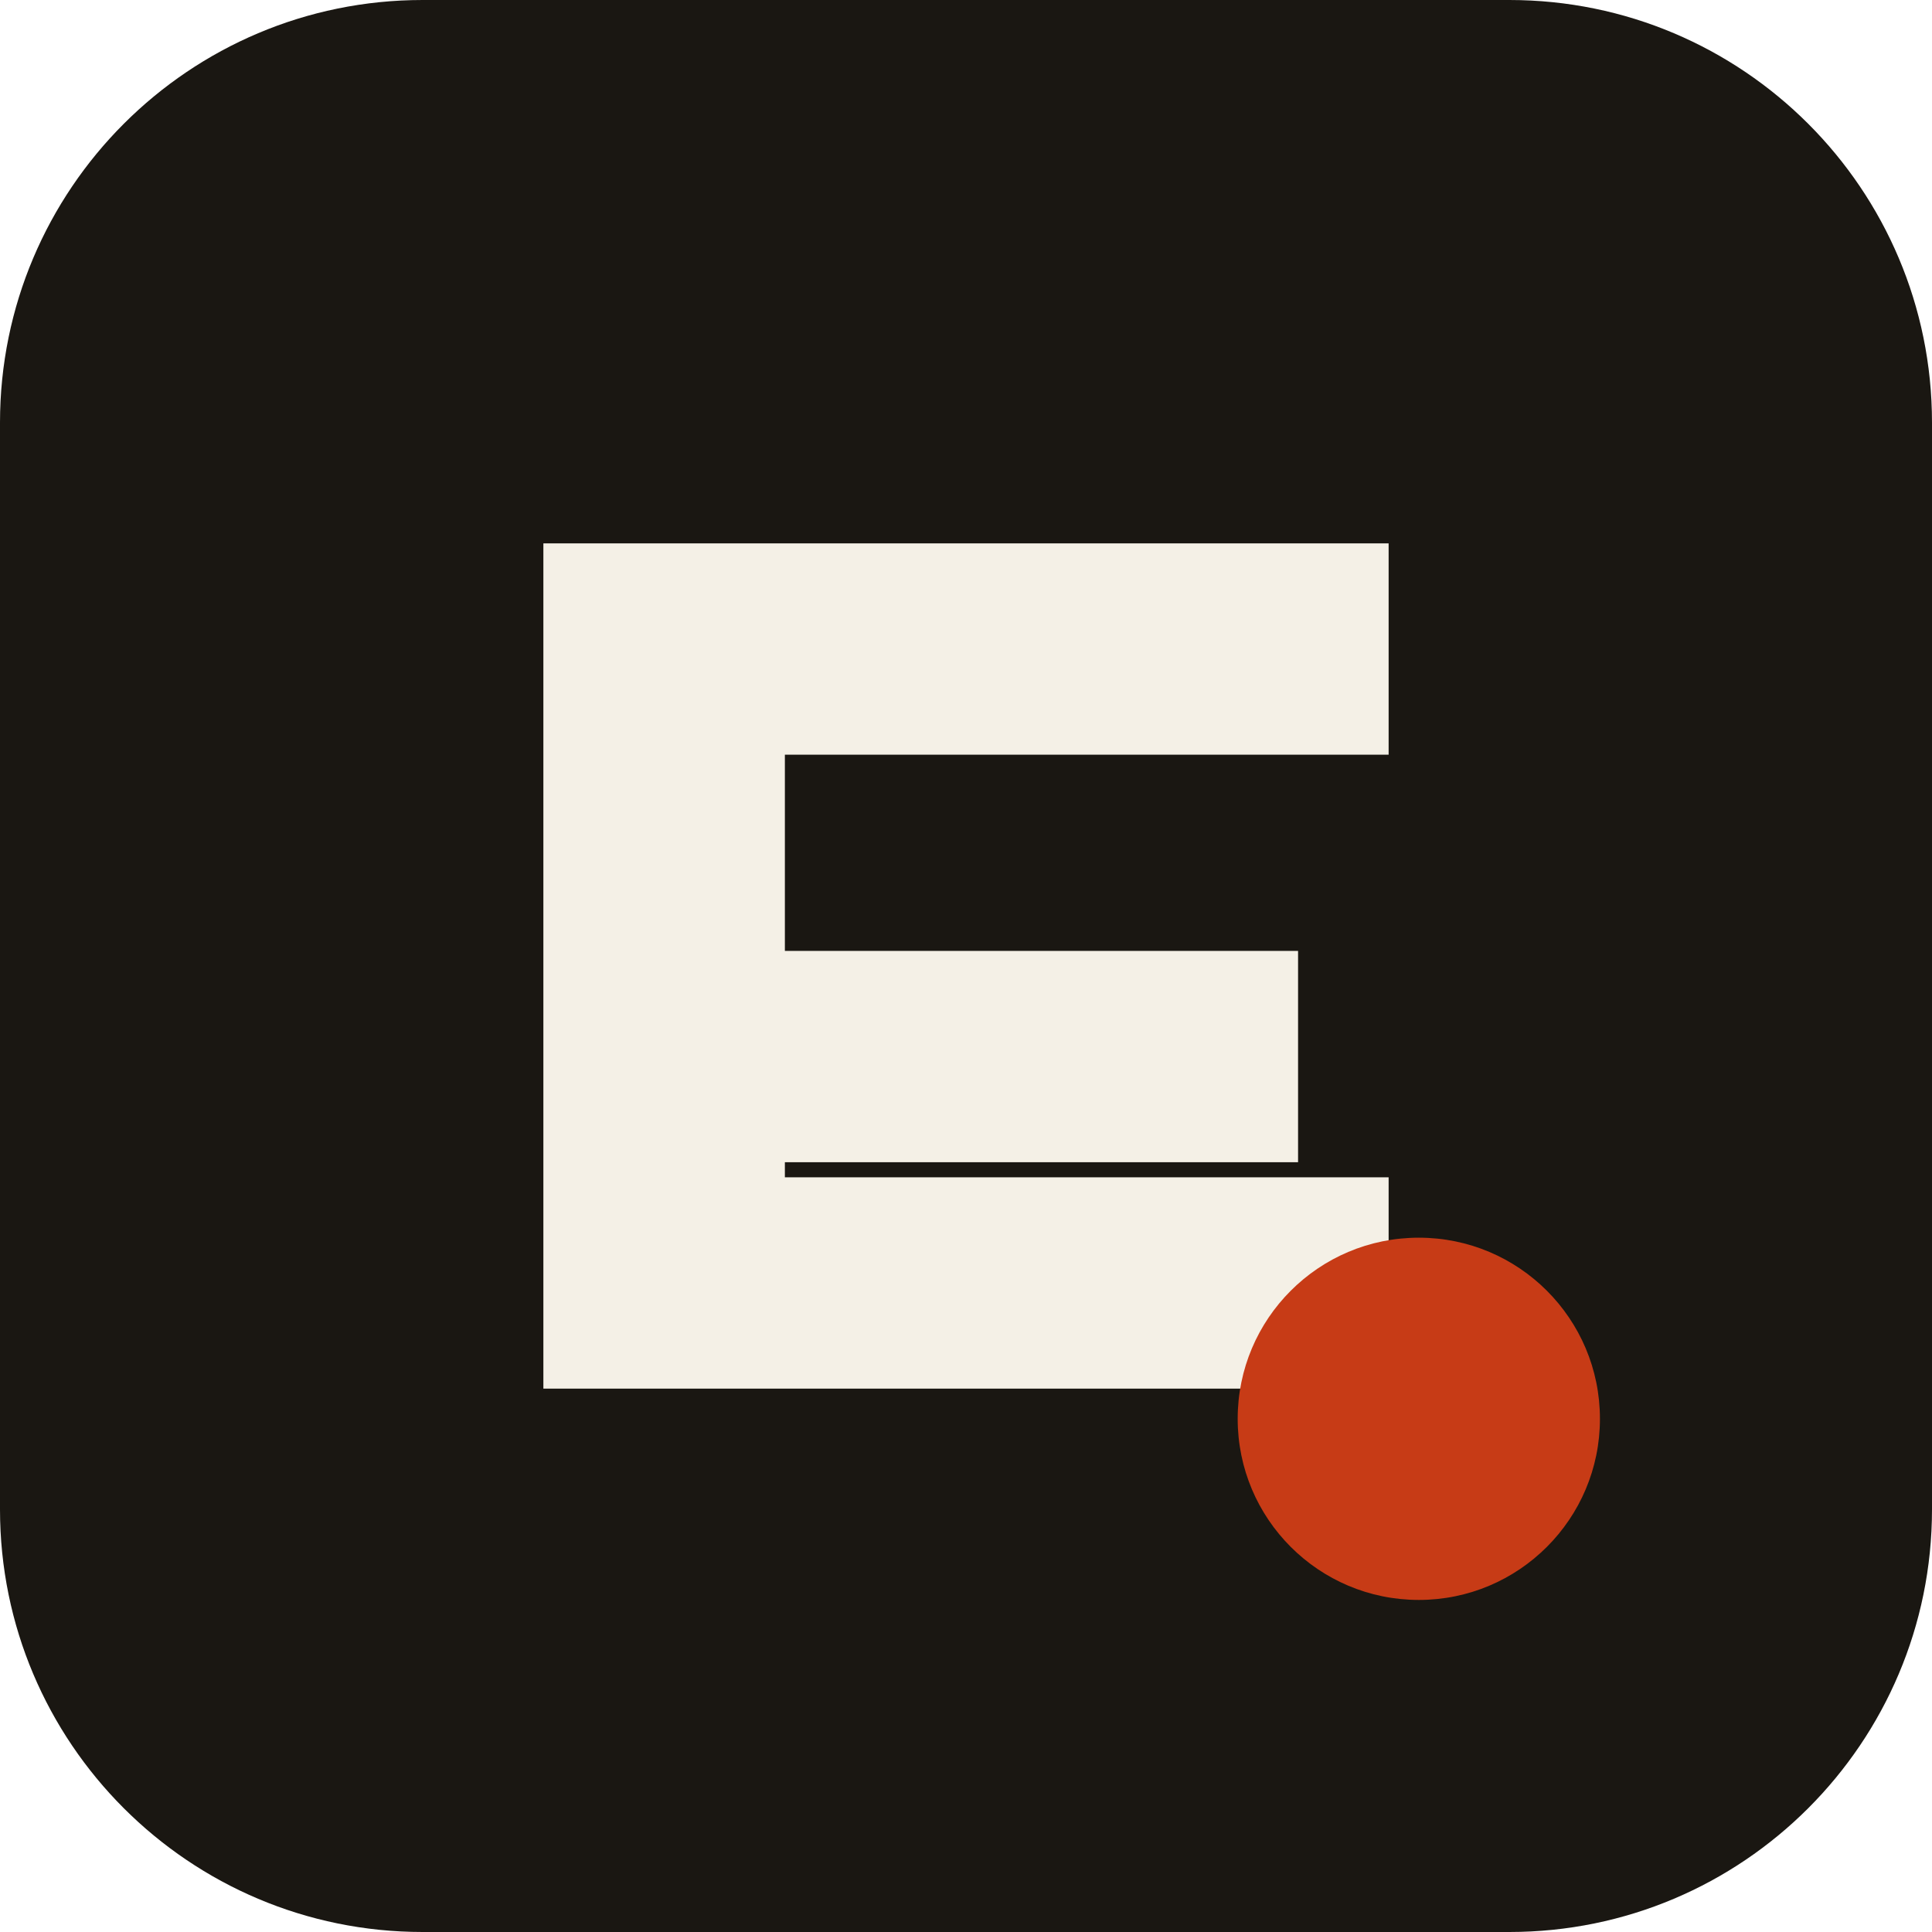
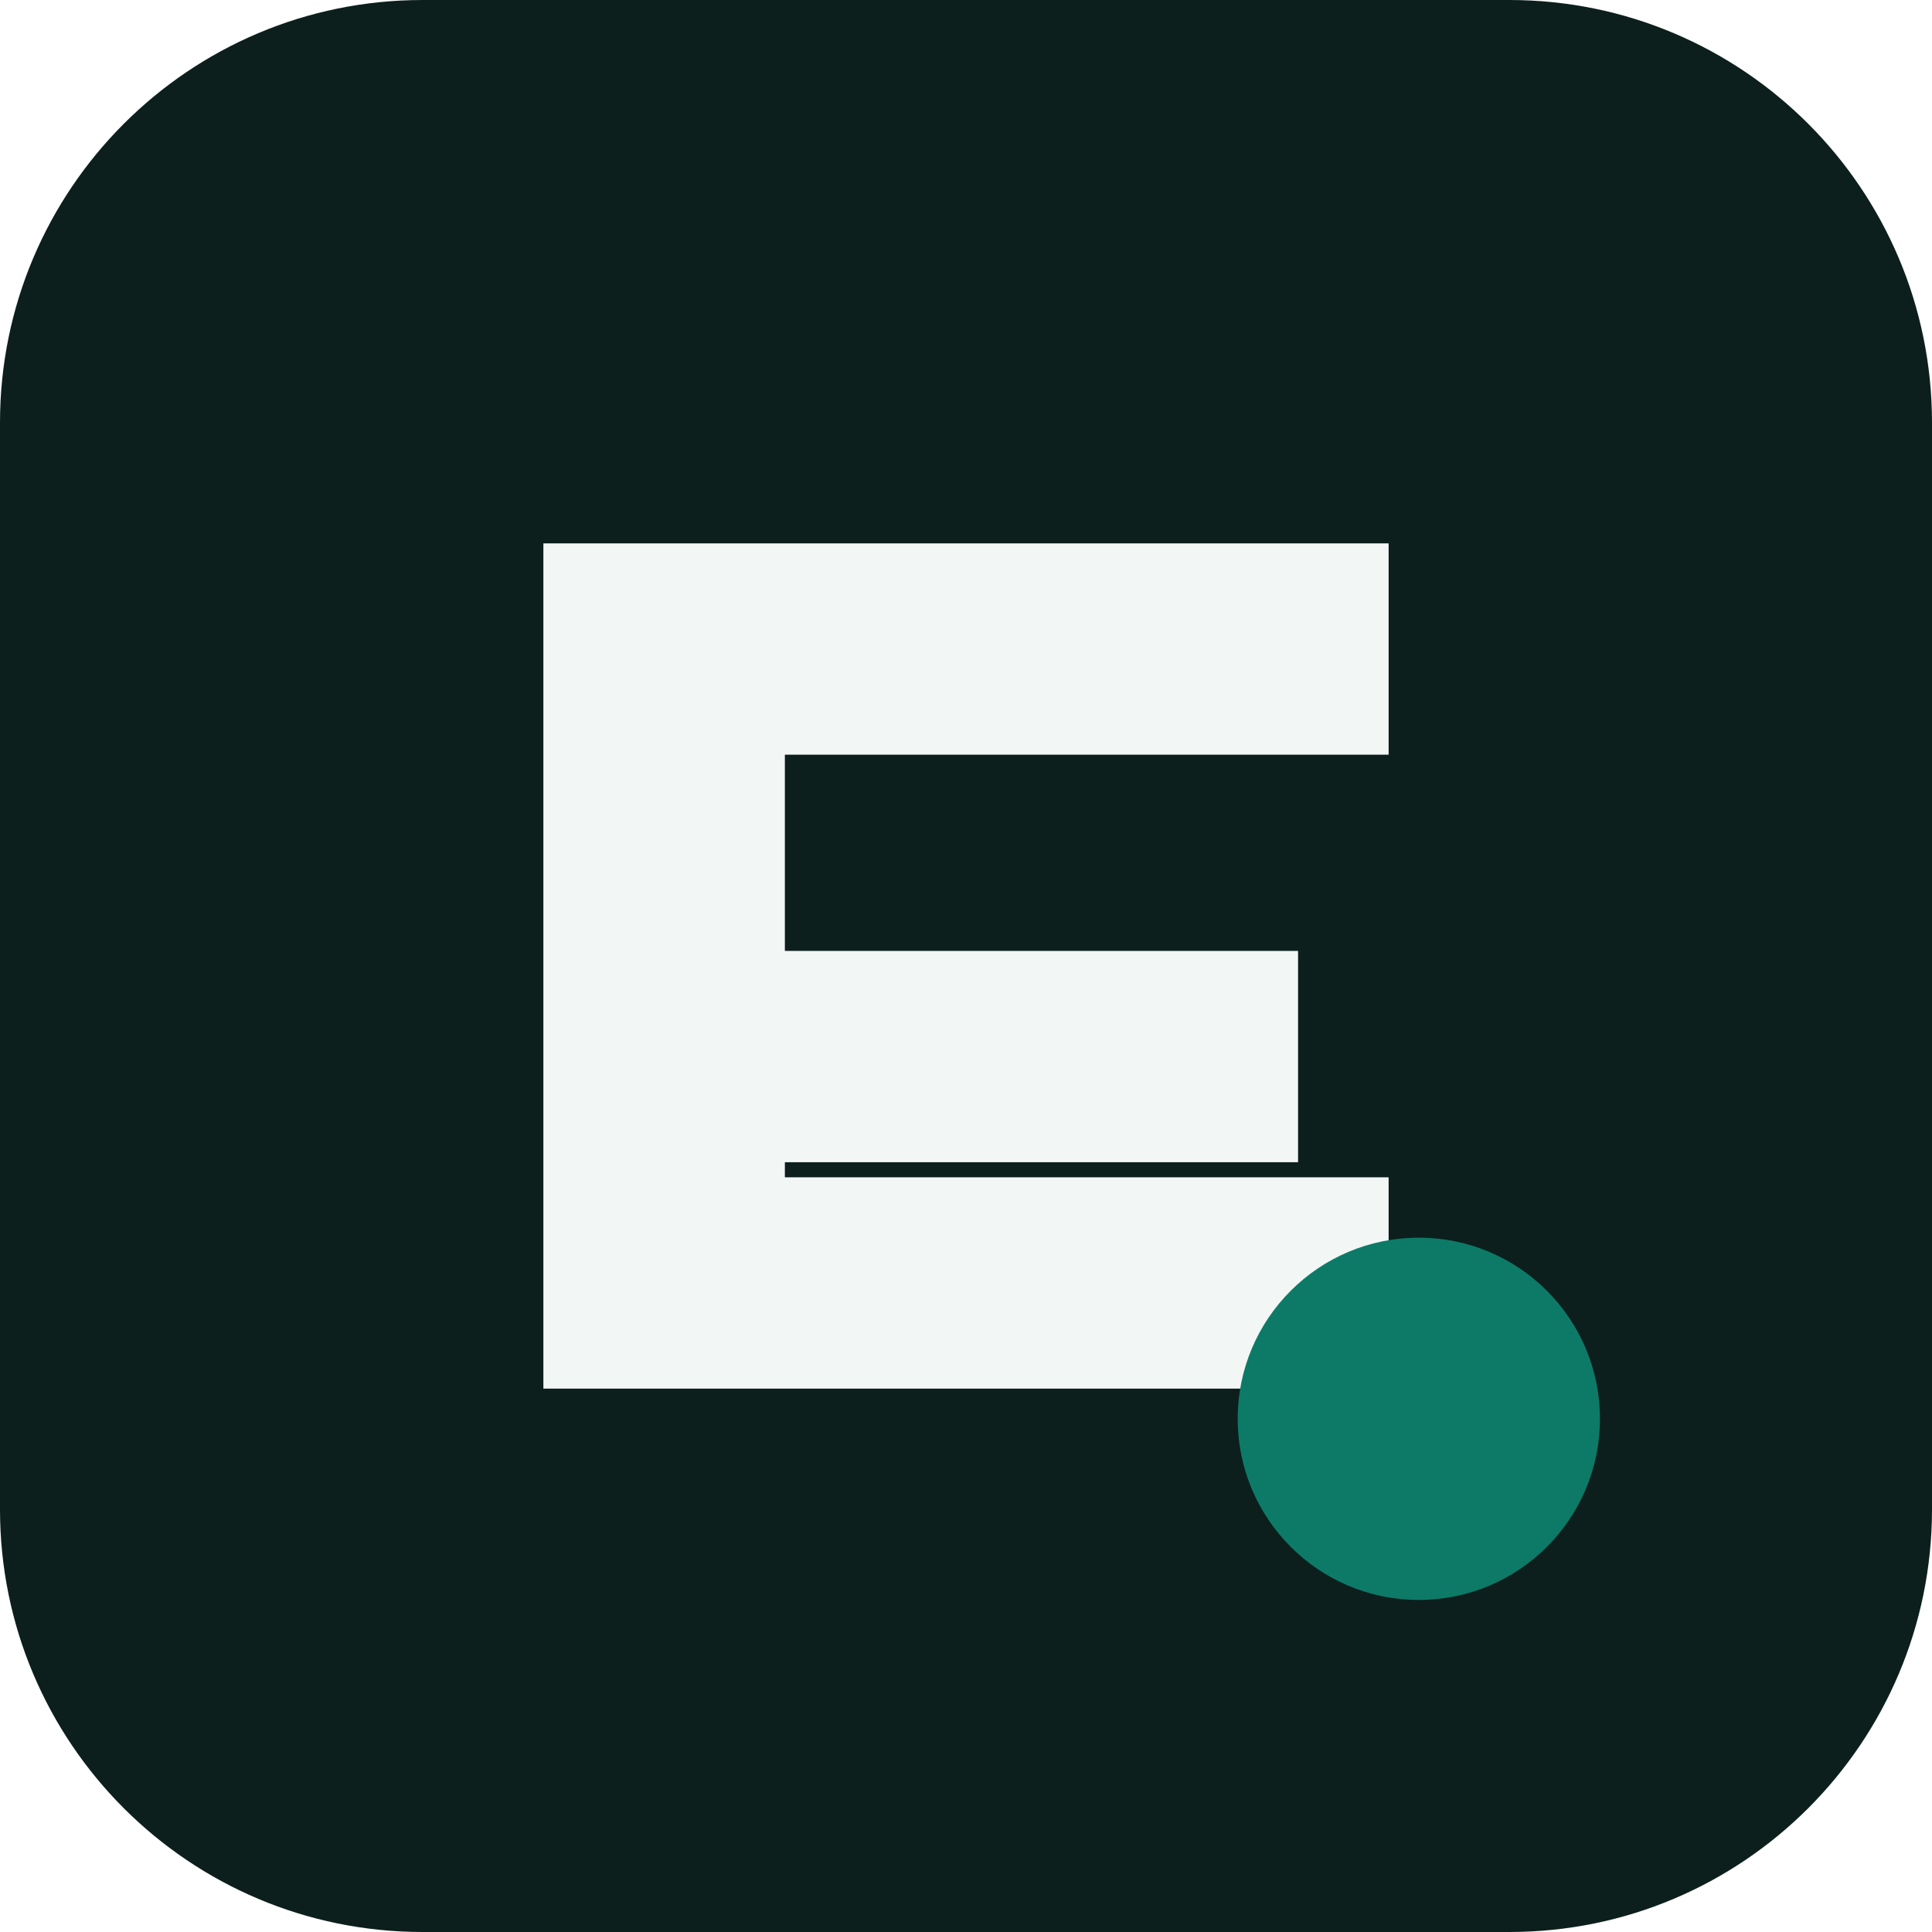
<svg xmlns="http://www.w3.org/2000/svg" viewBox="0 0 64 64">
-   <rect width="64" height="64" rx="14" fill="#1a1712" />
-   <path d="M18 18h28v7H26v6.5h17v7H26V39h20v7H18z" fill="#f4f0e6" />
-   <circle cx="47" cy="47" r="6" fill="#c73b16" />
+   <rect width="64" height="64" rx="14" fill="#0c1f1c" />
+   <path d="M18 18h28v7H26v6.5h17v7H26V39h20v7H18z" fill="#f2f6f4" />
+   <circle cx="47" cy="47" r="6" fill="#0d7a68" />
</svg>
